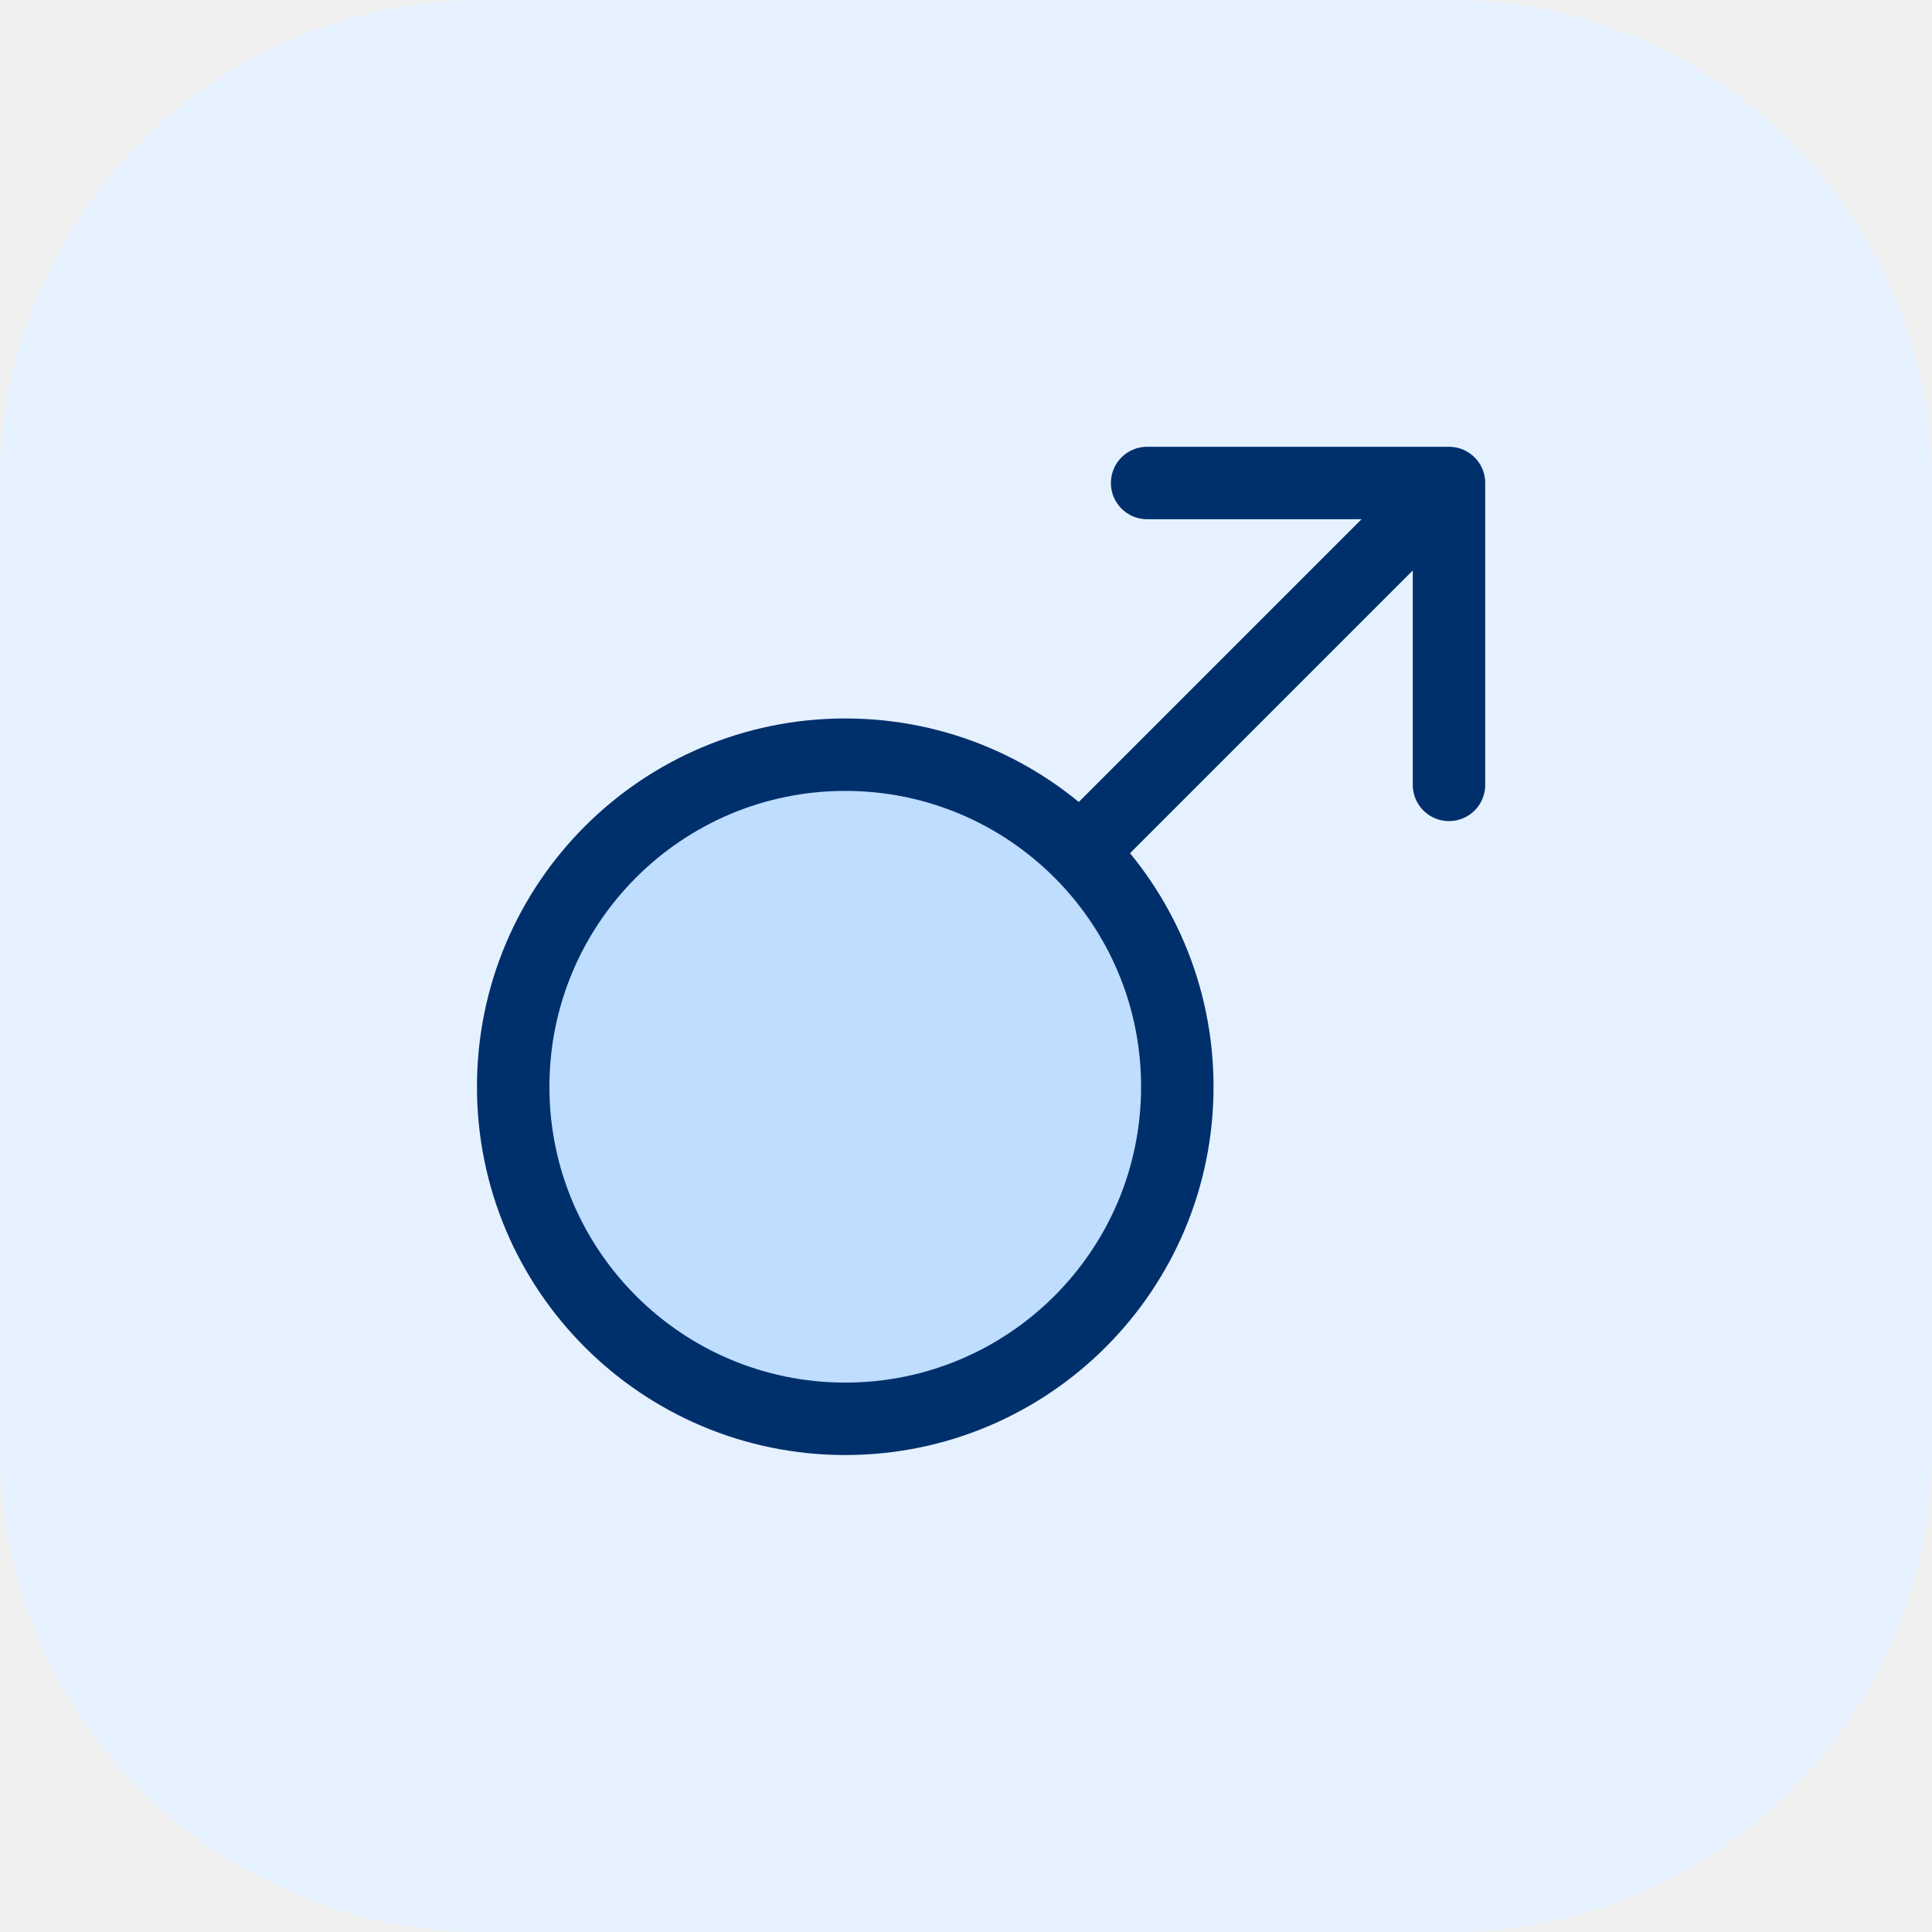
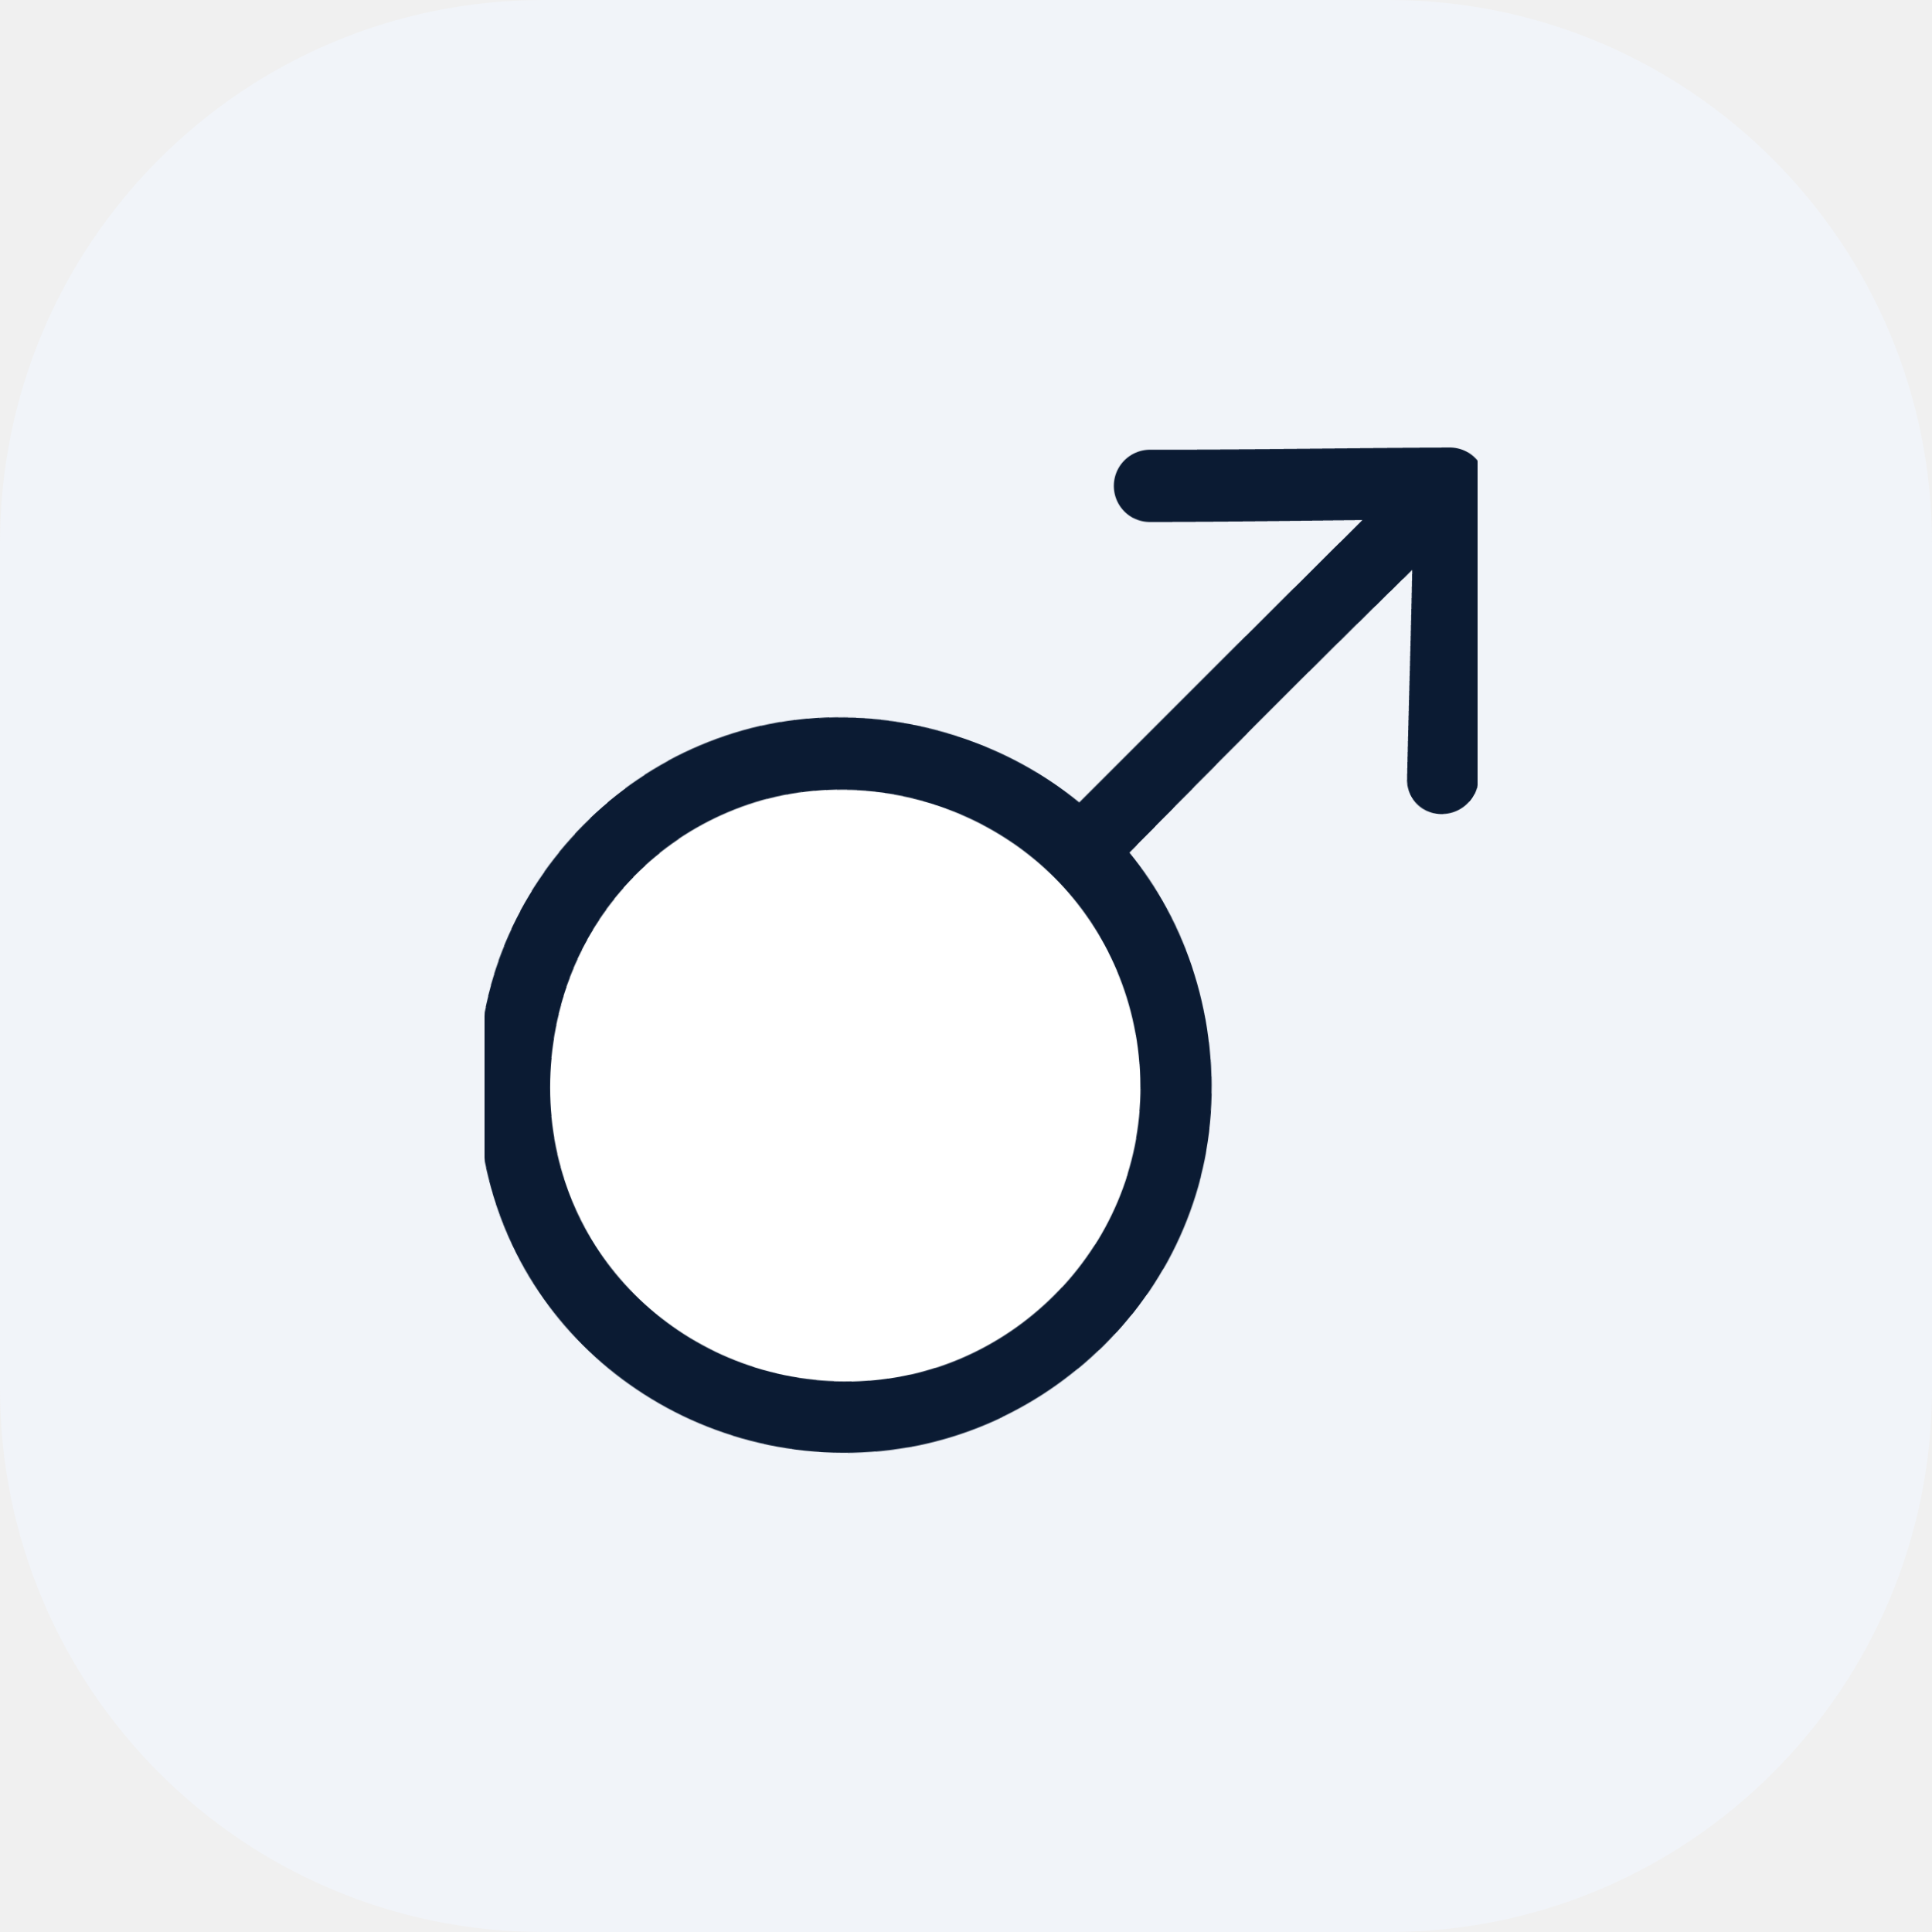
<svg xmlns="http://www.w3.org/2000/svg" viewBox="0 0 64 64">
-   <rect width="64" height="64" rx="16" fill="#E6F1FF" />
-   <g fill="none" stroke="#00306C" stroke-width="2.4" stroke-linecap="round" stroke-linejoin="round">
-     <circle cx="28" cy="36" r="11" fill="#0A84FF" fill-opacity=".18" />
+   <defs>
+     <filter id="h" x="-3%" y="-6%" width="106%" height="112%">
+       <feTurbulence type="fractalNoise" baseFrequency=".03" numOctaves="2" seed="5" />
+       <feDisplacementMap in="SourceGraphic" scale="1.1" />
+     </filter>
+   </defs>
+   <rect width="64" height="64" rx="18" fill="#F1F4F9" />
+   <g filter="url(#h)" fill="none" stroke="#0B1B33" stroke-width="2.4" stroke-linecap="round" stroke-linejoin="round">
+     <circle cx="28" cy="36" r="11" fill="#FFFFFF" />
    <path d="m36 28 12-12M38 16h10v10" />
  </g>
</svg>
